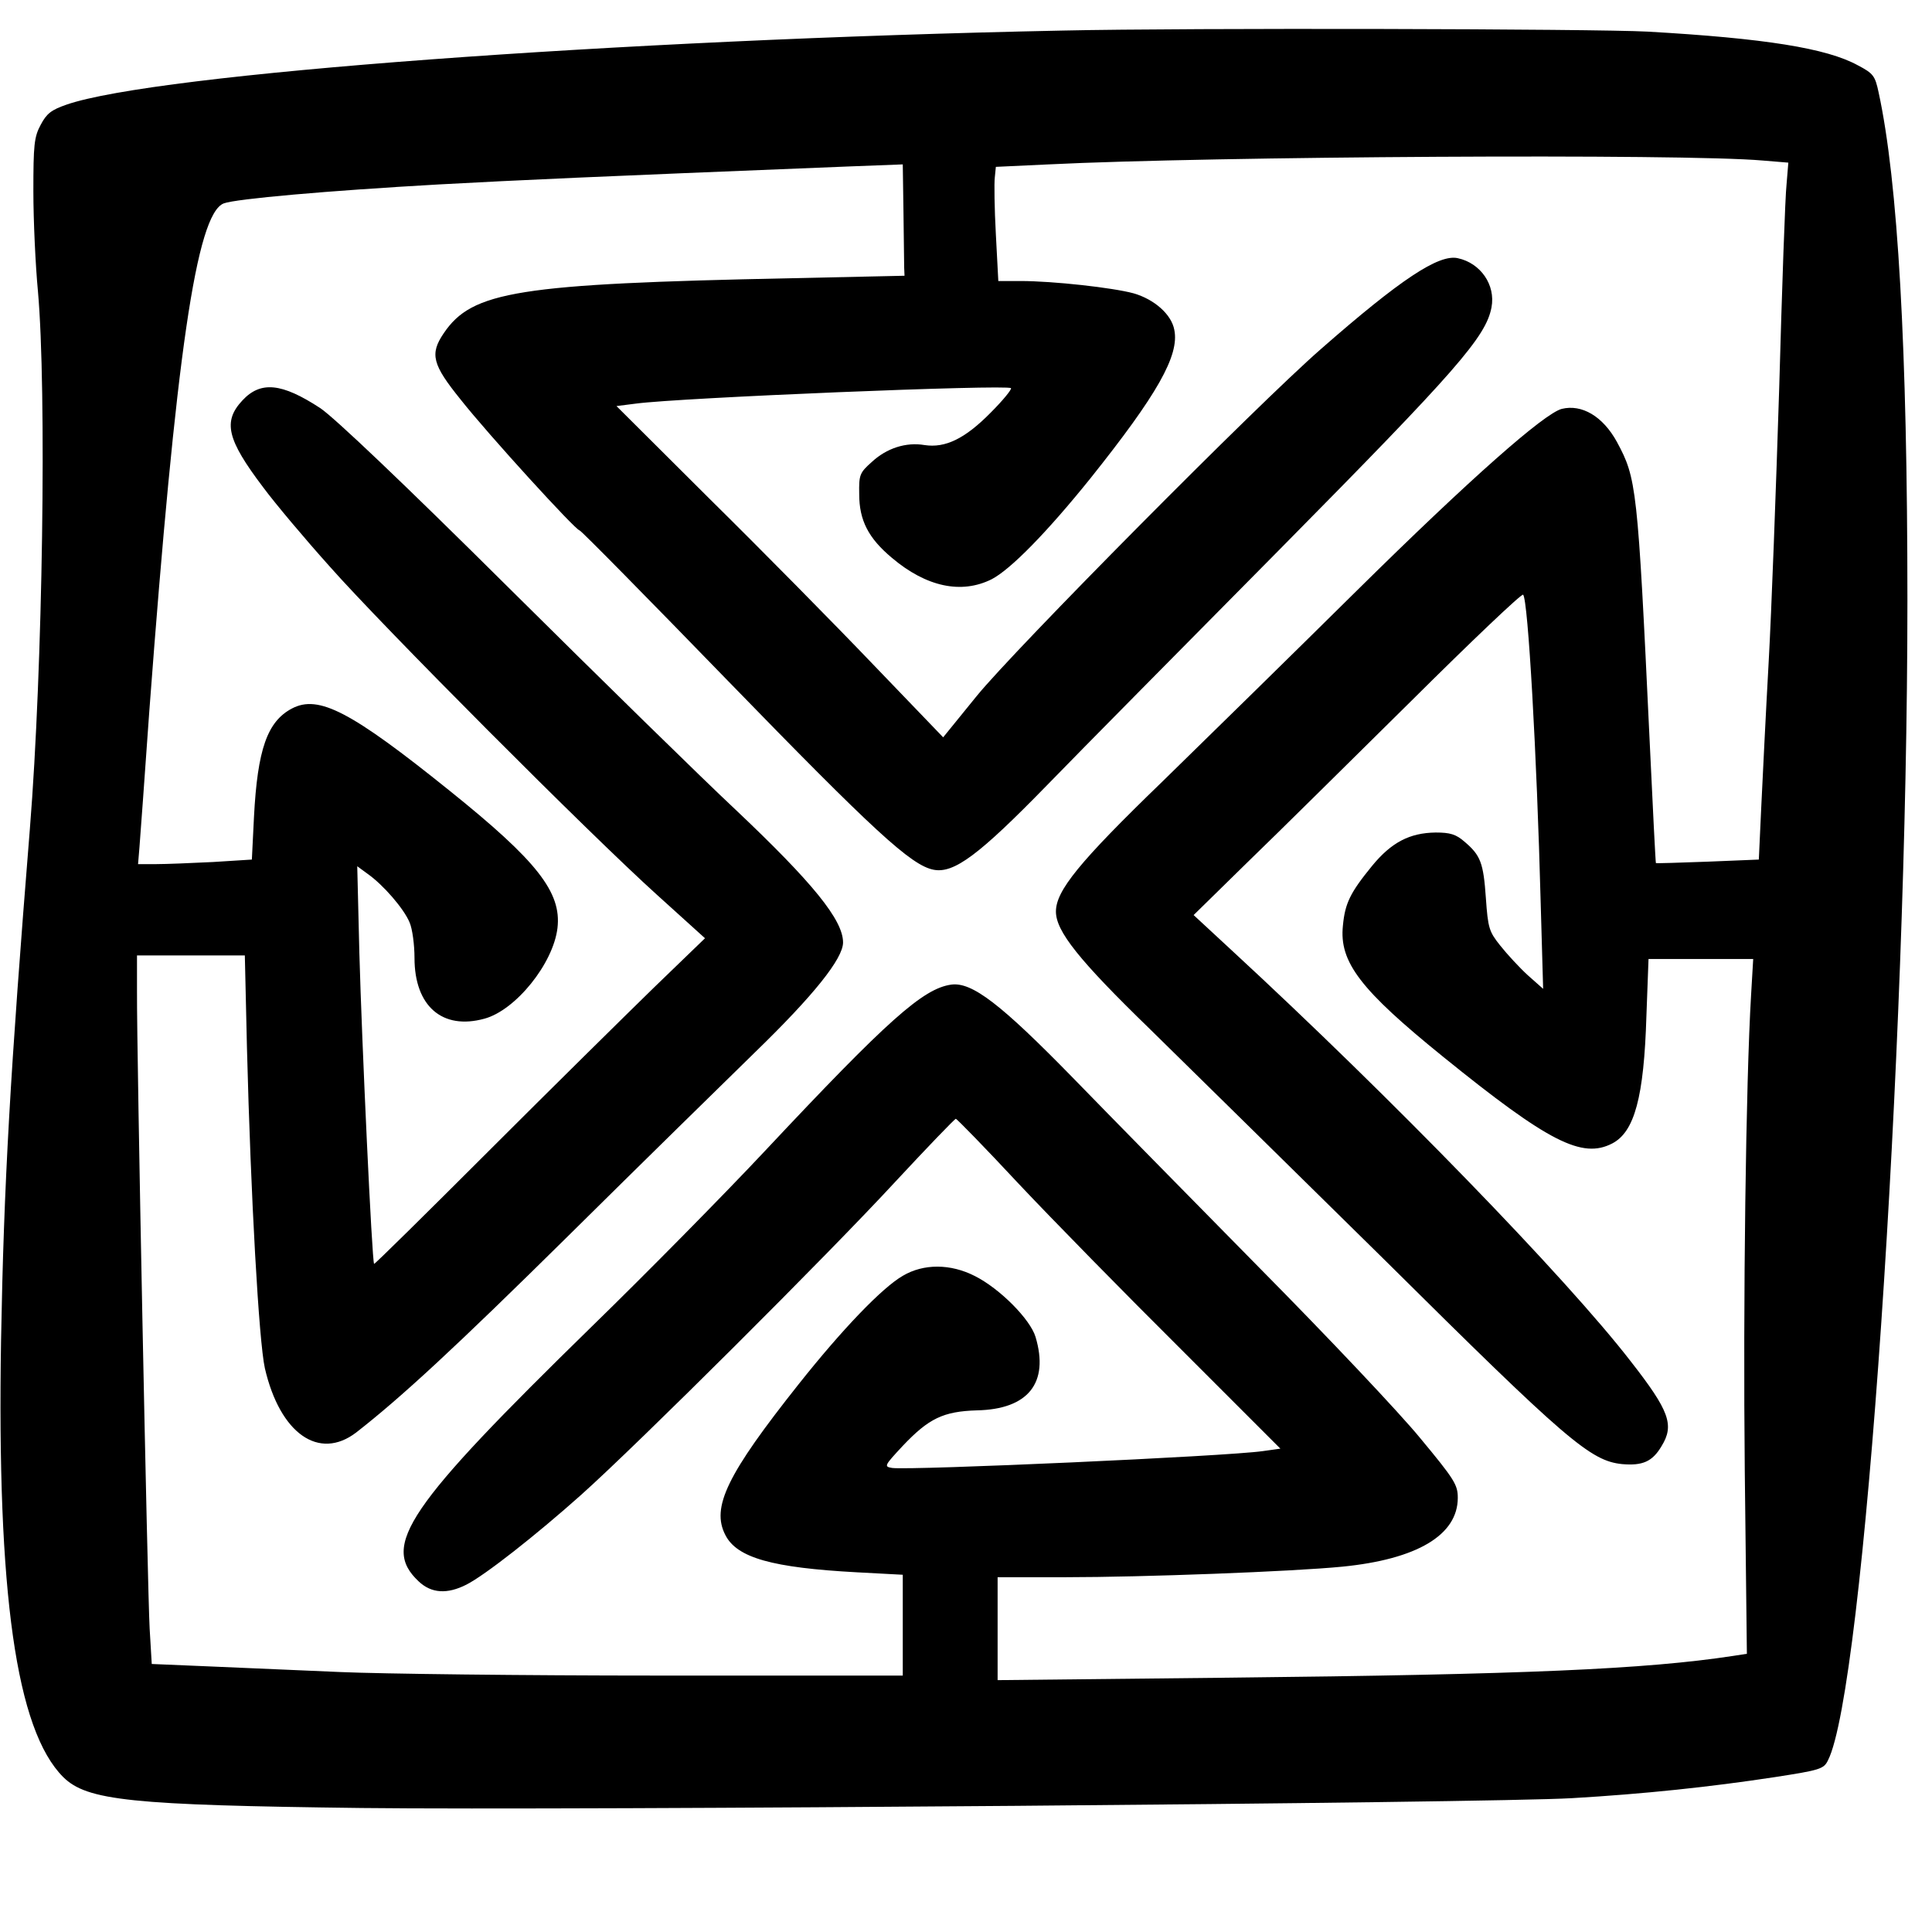
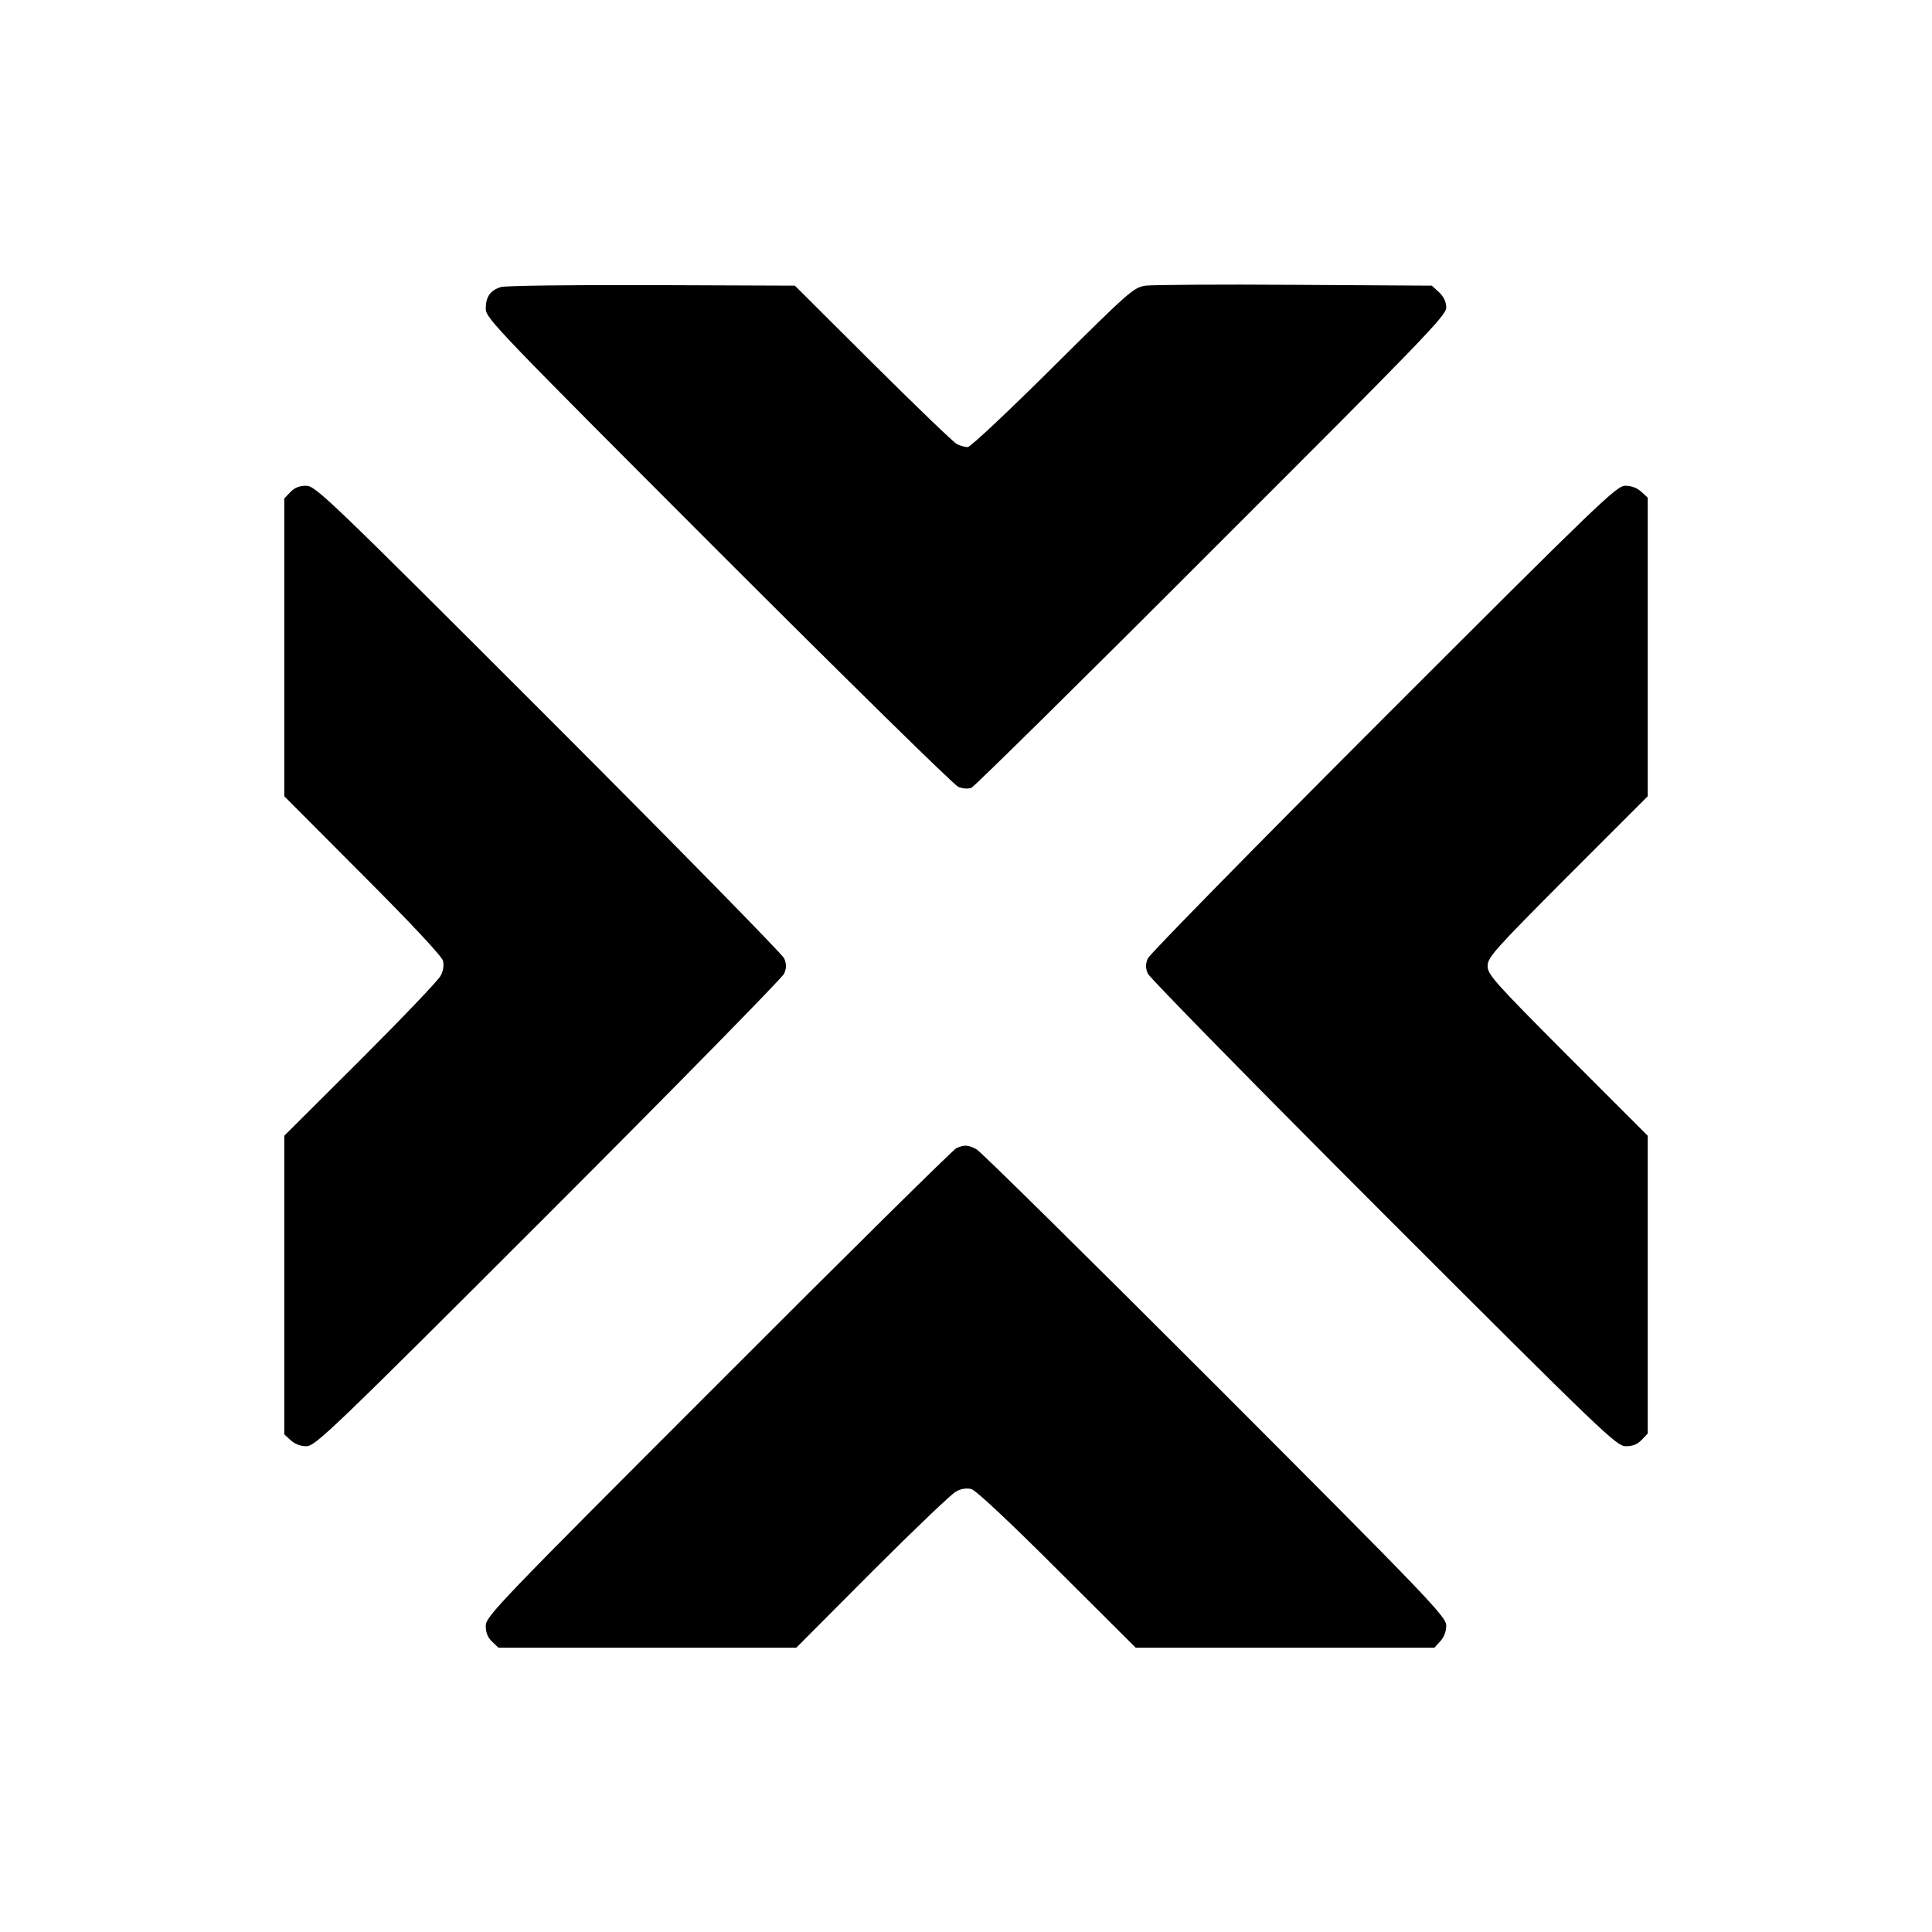
- <svg xmlns="http://www.w3.org/2000/svg" version="1.0" width="550pt" height="550pt" viewBox="0 0 550 550" preserveAspectRatio="xMidYMid meet">
-   <g transform="translate(0,550) scale(0.1,-0.1)" fill="#000000" stroke="none">
-     <path d="M3025 5413 c-1273 -26 -2583 -123 -2836 -211 -43 -15 -56 -25 -73 -57 -19 -35 -21 -58 -21 -190 0 -82 6 -211 13 -284 25 -280 14 -1072 -23 -1531 -56 -695 -74 -1010 -82 -1455 -12 -721 43 -1110 177 -1244 68 -67 192 -80 850 -88 606 -7 3210 14 3445 28 206 12 394 32 578 60 129 20 139 23 151 48 102 200 226 2007 226 3301 0 719 -27 1194 -82 1447 -10 47 -15 54 -59 77 -89 49 -266 77 -599 96 -150 8 -1302 11 -1665 3z m1993 -370 l73 -6 -5 -61 c-4 -34 -13 -295 -21 -581 -9 -286 -22 -637 -30 -780 -8 -143 -17 -328 -21 -411 l-7 -151 -146 -6 c-80 -3 -146 -5 -147 -4 -1 1 -9 160 -18 352 -34 721 -37 743 -93 847 -40 73 -100 108 -157 94 -50 -13 -261 -199 -581 -515 -181 -179 -432 -425 -556 -546 -238 -230 -303 -311 -303 -370 0 -56 65 -138 268 -335 104 -102 406 -399 671 -660 516 -512 583 -569 673 -578 58 -5 86 7 112 51 37 60 23 100 -88 242 -183 237 -682 751 -1136 1170 l-108 100 153 150 c85 82 294 289 466 459 172 171 315 307 319 303 14 -13 39 -455 50 -877 l7 -245 -44 39 c-24 22 -59 60 -78 84 -32 40 -35 50 -41 135 -7 101 -15 122 -61 161 -24 21 -41 26 -82 26 -74 -1 -126 -28 -181 -95 -62 -76 -77 -106 -83 -170 -11 -104 50 -183 286 -374 299 -242 395 -291 481 -246 63 33 90 131 97 363 l6 162 149 0 149 0 -6 -102 c-15 -251 -23 -875 -18 -1354 l6 -522 -39 -6 c-249 -38 -593 -53 -1436 -62 l-658 -7 0 146 0 147 193 0 c220 0 646 16 788 30 213 21 329 90 329 196 0 37 -9 52 -107 170 -58 71 -264 289 -457 484 -193 196 -432 439 -531 541 -206 211 -288 274 -347 266 -80 -11 -181 -101 -528 -471 -118 -126 -341 -352 -495 -502 -526 -514 -602 -624 -493 -726 36 -34 81 -37 136 -9 53 27 197 140 327 256 161 144 701 682 893 890 92 99 170 180 173 180 3 0 84 -83 179 -185 96 -102 303 -313 460 -469 l285 -285 -50 -7 c-104 -15 -1000 -55 -1055 -48 -24 4 -23 6 30 63 74 78 115 98 211 101 146 3 206 78 167 209 -15 50 -101 137 -172 173 -70 36 -147 36 -206 1 -59 -34 -173 -153 -296 -308 -204 -257 -250 -351 -209 -430 33 -65 134 -93 374 -106 l131 -7 0 -143 0 -144 -697 0 c-384 0 -790 5 -903 10 -113 5 -280 12 -372 16 l-166 7 -6 101 c-6 107 -37 1640 -36 1814 l0 102 153 0 154 0 6 -262 c11 -430 34 -836 51 -913 43 -186 154 -264 260 -183 127 99 279 239 606 562 201 199 440 433 530 521 166 161 250 266 250 312 0 64 -86 170 -306 378 -93 87 -383 371 -644 630 -302 300 -498 486 -538 513 -110 72 -170 78 -222 22 -56 -60 -44 -111 59 -247 34 -46 119 -147 189 -225 150 -170 741 -763 933 -936 l136 -123 -146 -141 c-80 -78 -292 -287 -470 -465 -178 -178 -325 -323 -326 -321 -6 5 -35 631 -42 886 l-6 246 30 -22 c44 -31 103 -99 119 -138 8 -18 14 -64 14 -101 0 -137 79 -206 199 -173 89 24 196 157 208 258 12 102 -58 191 -307 391 -281 226 -373 274 -449 234 -70 -37 -98 -116 -108 -309 l-6 -121 -111 -7 c-61 -3 -134 -6 -162 -6 l-51 0 4 48 c2 26 15 200 28 387 76 1015 134 1416 212 1446 35 13 294 36 613 54 241 13 416 21 1163 51 l157 6 2 -136 c1 -75 2 -146 2 -158 l1 -23 -320 -7 c-783 -16 -911 -37 -992 -157 -40 -59 -32 -89 48 -188 78 -99 328 -373 339 -373 4 0 194 -193 423 -429 413 -425 521 -525 585 -537 58 -11 129 42 322 240 96 99 396 402 666 675 502 508 584 602 600 686 12 64 -31 126 -96 140 -54 12 -163 -60 -390 -259 -179 -156 -873 -856 -980 -988 l-95 -117 -199 207 c-109 114 -318 326 -465 471 l-266 265 55 7 c127 17 1057 55 1068 44 3 -3 -23 -35 -58 -70 -73 -74 -129 -101 -188 -92 -53 9 -108 -9 -150 -48 -35 -31 -37 -37 -36 -92 0 -74 26 -125 93 -181 98 -83 198 -104 284 -61 54 28 157 133 281 287 190 238 254 350 239 423 -8 44 -57 87 -116 104 -59 16 -228 35 -322 35 l-63 0 -7 133 c-4 72 -5 146 -3 162 l3 30 150 7 c461 23 1809 31 2033 11z" />
+ <svg xmlns="http://www.w3.org/2000/svg" version="1.0" width="700pt" height="700pt" viewBox="0 0 700 700" preserveAspectRatio="xMidYMid meet">
+   <g transform="translate(0,700) scale(0.1,-0.1)" fill="#000000" stroke="none">
+     <path d="M1815 5960 c-39 -12 -55 -35 -55 -79 0 -34 43 -78 842 -878 463 -463 855 -848 870 -854 18 -7 36 -8 48 -3 11 5 403 391 870 859 764 763 850 852 850 880 0 21 -9 40 -26 56 l-26 24 -496 3 c-273 2 -517 0 -542 -3 -43 -7 -58 -20 -336 -296 -160 -159 -298 -289 -308 -289 -9 0 -27 5 -39 11 -12 6 -149 138 -305 293 l-282 281 -518 2 c-288 1 -530 -2 -547 -7z" />
+     <path d="M1052 5217 l-22 -23 0 -539 0 -540 284 -285 c178 -178 287 -295 291 -311 4 -17 1 -38 -9 -55 -8 -16 -139 -153 -290 -304 l-276 -275 0 -541 0 -541 23 -21 c15 -14 36 -22 57 -22 32 0 90 55 877 842 463 463 847 855 854 870 9 21 9 35 0 56 -7 15 -391 407 -854 870 -801 801 -844 842 -878 842 -24 0 -42 -7 -57 -23z" />
+     <path d="M5013 4398 c-463 -463 -847 -855 -854 -870 -9 -21 -9 -35 0 -56 7 -15 391 -407 854 -870 801 -801 844 -842 878 -842 24 0 42 7 57 23 l22 23 0 539 0 540 -290 290 c-267 268 -290 294 -290 325 0 31 23 57 290 325 l290 290 0 541 0 541 -23 21 c-15 14 -36 22 -58 22 -32 0 -88 -54 -876 -842z" />
+     <path d="M3465 2840 c-11 -5 -399 -388 -862 -852 -802 -802 -843 -845 -843 -879 0 -24 7 -42 23 -57 l23 -22 540 0 539 0 275 276 c151 151 288 282 304 290 17 10 38 13 55 9 16 -4 133 -113 311 -291 l285 -284 541 0 541 0 21 23 c14 15 22 36 22 57 0 32 -55 90 -837 873 -461 461 -850 845 -865 853 -30 16 -44 17 -73 4z" />
  </g>
</svg>
